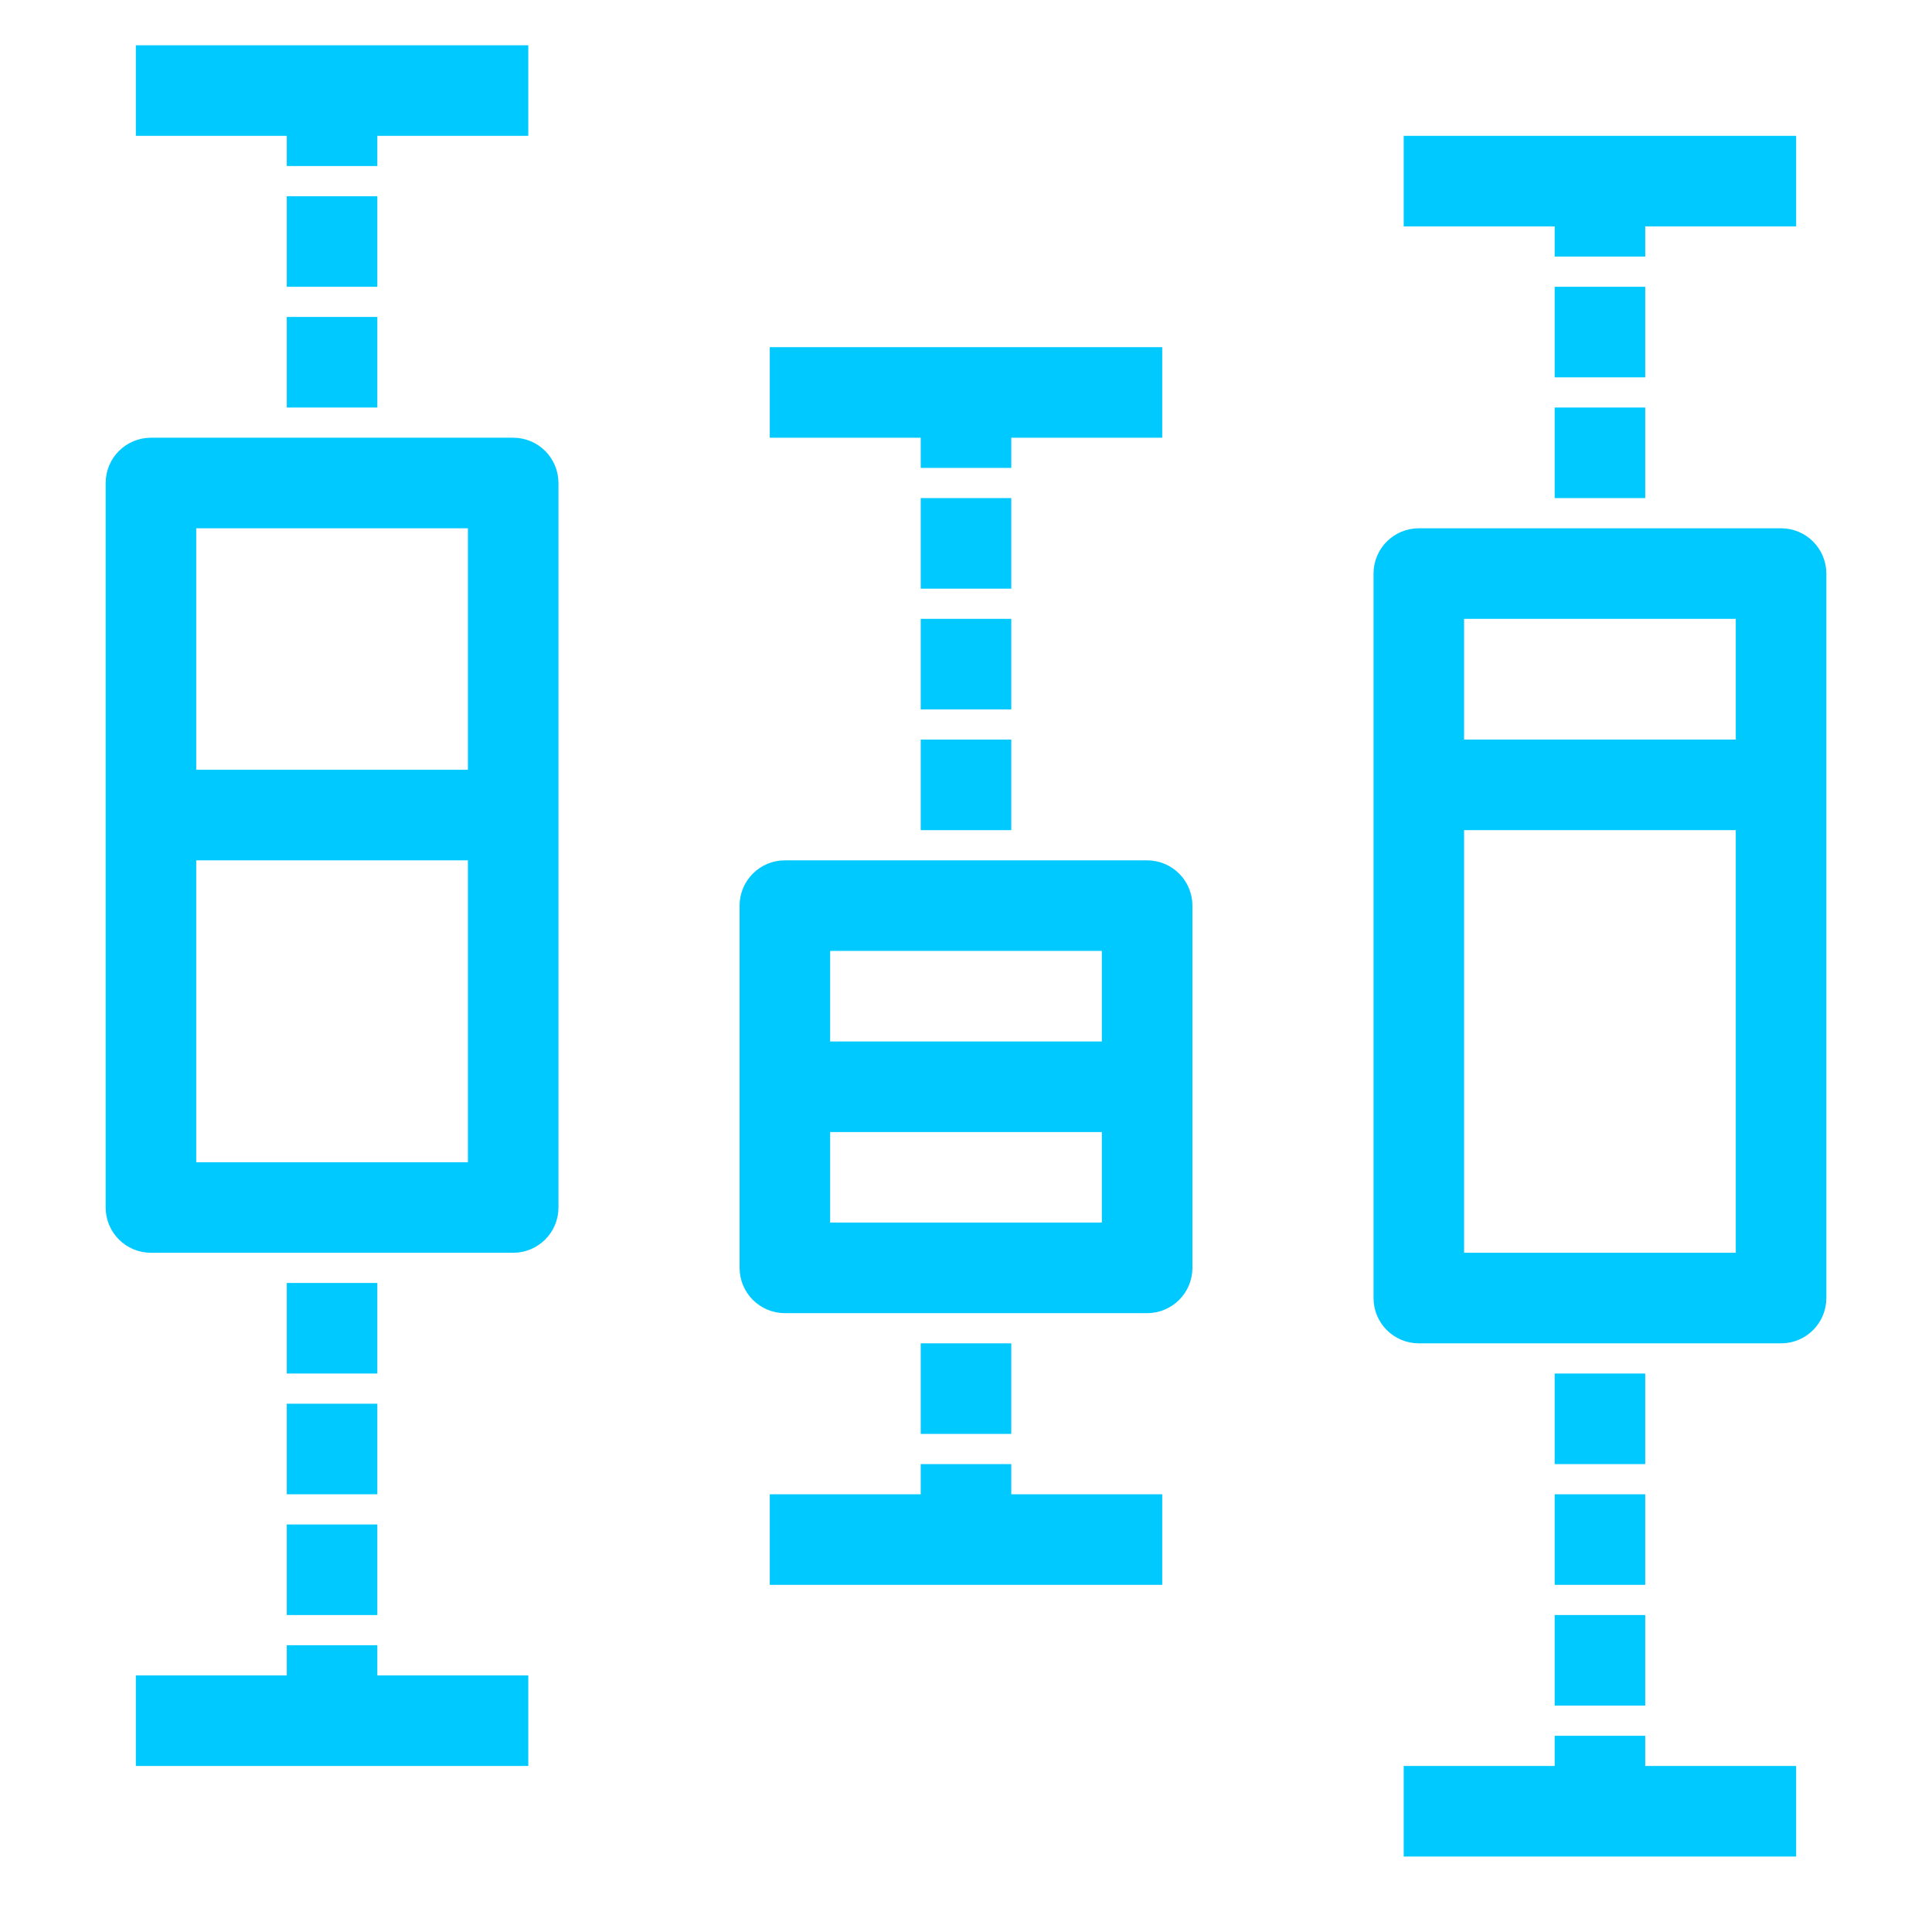
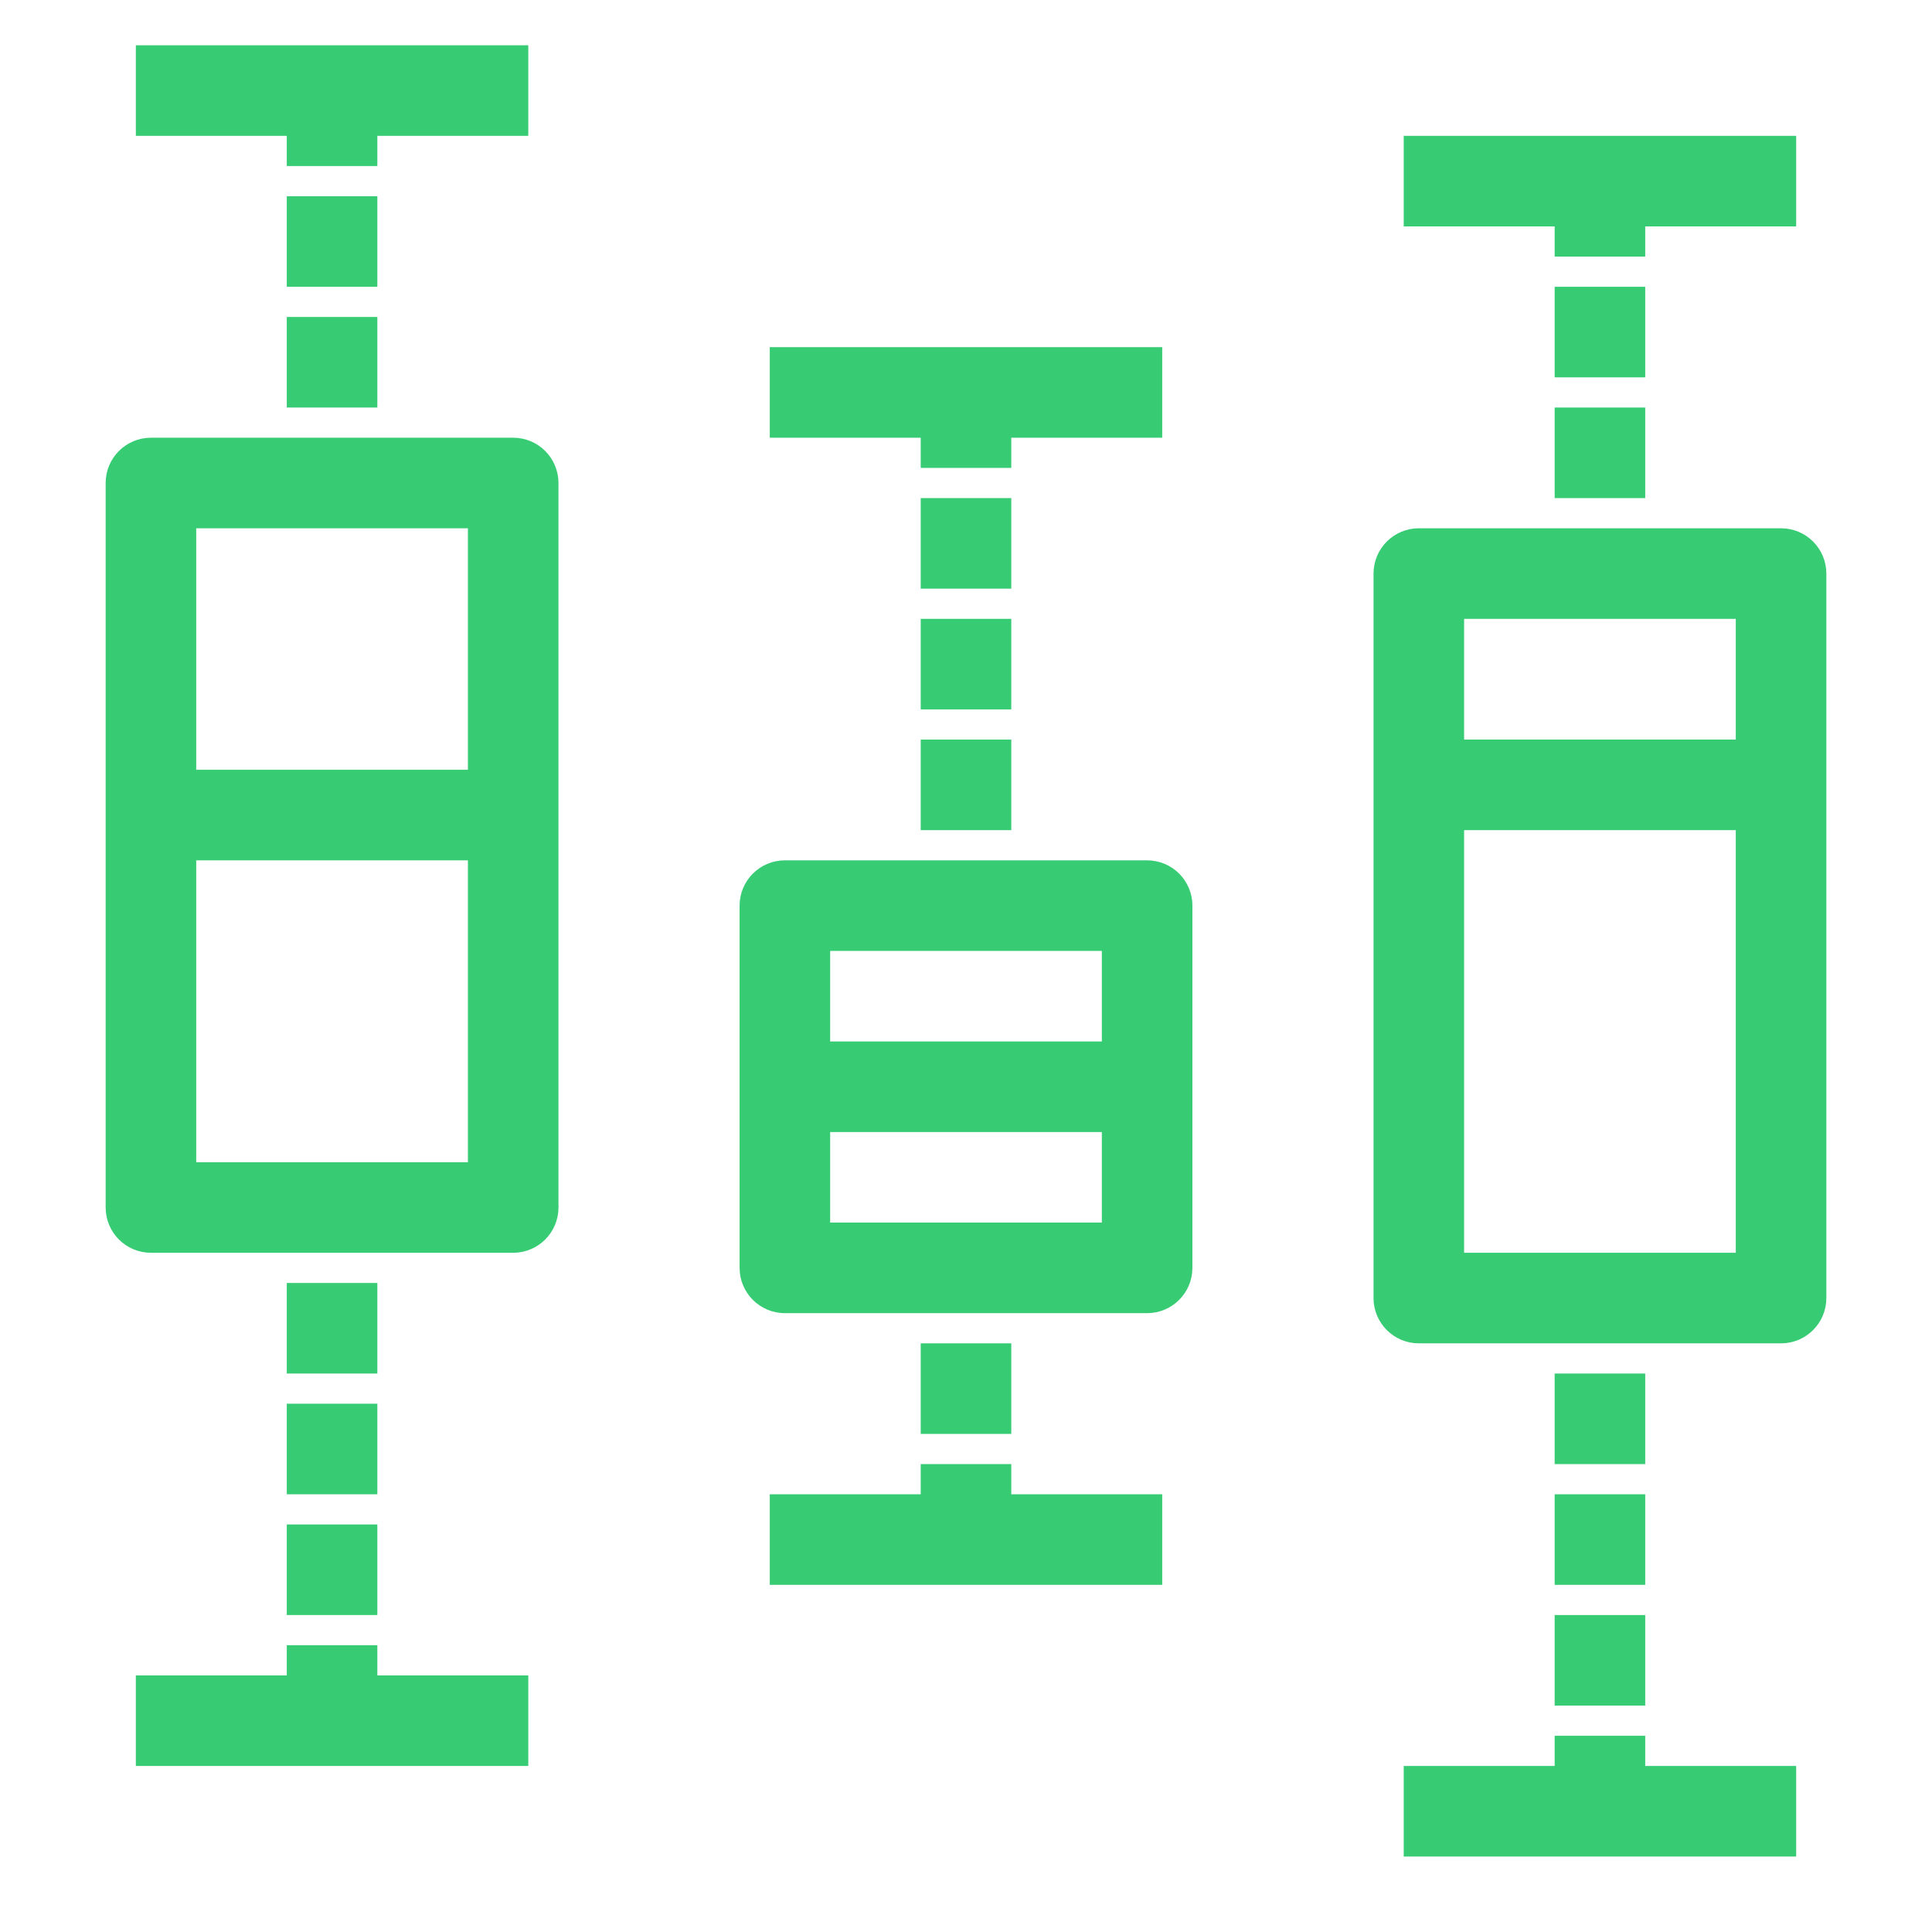
<svg xmlns="http://www.w3.org/2000/svg" id="Layer_1_1_" style="enable-background:new 0 0 64 64;" version="1.1" viewBox="0 0 64 64" xml:space="preserve">
  <g>
-     <text style="fill:#00C9FF" transform="matrix(1 0 0 1 -182.3999 -21)">
-       <tspan style="fill:#00C9FF; font-family:'Montserrat-Regular'; font-size:10px;" x="0" y="0" />
+     <text style="fill:#37CC73" transform="matrix(1 0 0 1 -182.3999 -21)">
+       <tspan style="fill:#37CC73; font-family:'Montserrat-Regular'; font-size:10px;" x="0" y="0" />
      <tspan style="font-family:'Montserrat-Regular'; font-size:10px;" x="6.16" y="0" />
      <tspan style="font-family:'Montserrat-Regular'; font-size:10px;" x="13.11" y="0" />
      <tspan style="font-family:'Montserrat-Regular'; font-size:10px;" x="19.7" y="0" />
      <tspan style="font-family:'Montserrat-Regular'; font-size:10px;" x="9.585" y="12" />
      <tspan style="font-family:'Montserrat-Regular'; font-size:10px;" x="21.535" y="12" />
      <tspan style="font-family:'Montserrat-Regular'; font-size:10px;" x="29.545" y="12" />
    </text>
    <text transform="matrix(1 0 0 1 -92.6147 -21)">
      <tspan style="font-family:'Montserrat-Regular'; font-size:10px;" x="0" y="0" />
      <tspan style="font-family:'Montserrat-Regular'; font-size:10px;" x="-1.04" y="12" />
    </text>
    <text transform="matrix(1 0 0 1 -74.8047 75)">
      <tspan style="font-family:'Montserrat-Regular'; font-size:10px;" x="0" y="0" />
      <tspan style="font-family:'Montserrat-Regular'; font-size:10px;" x="-10.595" y="12" />
    </text>
    <text transform="matrix(1 0 0 1 23.8999 -21)">
      <tspan style="font-family:'Montserrat-Regular'; font-size:10px;" x="0" y="0" />
      <tspan style="font-family:'Montserrat-Regular'; font-size:10px;" x="-9.44" y="12" />
    </text>
    <text transform="matrix(1 0 0 1 104.665 -21)">
      <tspan style="font-family:'Montserrat-Regular'; font-size:10px;" x="0" y="0" />
      <tspan style="font-family:'Montserrat-Regular'; font-size:10px;" x="6.16" y="0" />
      <tspan style="font-family:'Montserrat-Regular'; font-size:10px;" x="11.16" y="0" />
      <tspan style="font-family:'Montserrat-Regular'; font-size:10px;" x="18.25" y="0" />
      <tspan style="font-family:'Montserrat-Regular'; font-size:10px;" x="-6.32" y="12" />
    </text>
    <text transform="matrix(1 0 0 1 191.8101 -21)">
      <tspan style="font-family:'Montserrat-Regular'; font-size:10px;" x="0" y="0" />
      <tspan style="font-family:'Montserrat-Regular'; font-size:10px;" x="6.83" y="0" />
      <tspan style="font-family:'Montserrat-Regular'; font-size:10px;" x="-5.645" y="12" />
      <tspan style="font-family:'Montserrat-Regular'; font-size:10px;" x="0.516" y="12" />
      <tspan style="font-family:'Montserrat-Regular'; font-size:10px;" x="7.465" y="12" />
      <tspan style="font-family:'Montserrat-Regular'; font-size:10px;" x="14.056" y="12" />
      <tspan style="font-family:'Montserrat-Regular'; font-size:10px;" x="53.725" y="12" />
      <tspan style="font-family:'Montserrat-Regular'; font-size:10px;" x="61.735" y="12" />
    </text>
    <text transform="matrix(1 0 0 1 294.96 -21)">
      <tspan style="font-family:'Montserrat-Regular'; font-size:10px;" x="0" y="0" />
      <tspan style="font-family:'Montserrat-Regular'; font-size:10px;" x="14.46" y="0" />
      <tspan style="font-family:'Montserrat-Regular'; font-size:10px;" x="21.05" y="0" />
    </text>
    <text transform="matrix(1 0 0 1 -198.3247 75)">
      <tspan style="font-family:'Montserrat-Regular'; font-size:10px;" x="0" y="0" />
      <tspan style="font-family:'Montserrat-Regular'; font-size:10px;" x="37.36" y="0" />
      <tspan style="font-family:'Montserrat-Regular'; font-size:10px;" x="45.26" y="0" />
    </text>
    <text transform="matrix(1 0 0 1 20.9951 75)">
      <tspan style="font-family:'Montserrat-Regular'; font-size:10px;" x="0" y="0" />
      <tspan style="font-family:'Montserrat-Regular'; font-size:10px;" x="-1.81" y="12" />
      <tspan style="font-family:'Montserrat-Regular'; font-size:10px;" x="10.14" y="12" />
      <tspan style="font-family:'Montserrat-Regular'; font-size:10px;" x="18.15" y="12" />
    </text>
    <text transform="matrix(1 0 0 1 105.4102 75)">
      <tspan style="font-family:'Montserrat-Regular'; font-size:10px;" x="0" y="0" />
      <tspan style="font-family:'Montserrat-Regular'; font-size:10px;" x="-13.53" y="12" />
    </text>
    <text transform="matrix(1 0 0 1 185.6206 75)">
      <tspan style="font-family:'Montserrat-Regular'; font-size:10px;" x="0" y="0" />
      <tspan style="font-family:'Montserrat-Regular'; font-size:10px;" x="6.95" y="0" />
    </text>
    <text transform="matrix(1 0 0 1 308.665 75)">
      <tspan style="font-family:'Montserrat-Regular'; font-size:10px;" x="0" y="0" />
      <tspan style="font-family:'Montserrat-Regular'; font-size:10px;" x="-6.985" y="12" />
    </text>
    <text transform="matrix(1 0 0 1 -196.8198 171)">
      <tspan style="font-family:'Montserrat-Regular'; font-size:10px;" x="0" y="0" />
      <tspan style="font-family:'Montserrat-Regular'; font-size:10px;" x="6.83" y="0" />
      <tspan style="font-family:'Montserrat-Regular'; font-size:10px;" x="42.36" y="0" />
      <tspan style="font-family:'Montserrat-Regular'; font-size:10px;" x="48.95" y="0" />
      <tspan style="font-family:'Montserrat-Regular'; font-size:10px;" x="19.28" y="12" />
    </text>
    <text style="font-family:'Montserrat-Regular'; font-size:10px;" transform="matrix(1 0 0 1 -87.8398 171)" />
    <text transform="matrix(1 0 0 1 1.4502 171)">
      <tspan style="font-family:'Montserrat-Regular'; font-size:10px;" x="0" y="0" />
      <tspan style="font-family:'Montserrat-Regular'; font-size:10px;" x="22.46" y="0" />
      <tspan style="font-family:'Montserrat-Regular'; font-size:10px;" x="29.41" y="0" />
      <tspan style="font-family:'Montserrat-Regular'; font-size:10px;" x="36" y="0" />
      <tspan style="font-family:'Montserrat-Regular'; font-size:10px;" x="17.735" y="12" />
      <tspan style="font-family:'Montserrat-Regular'; font-size:10px;" x="29.685" y="12" />
      <tspan style="font-family:'Montserrat-Regular'; font-size:10px;" x="37.695" y="12" />
    </text>
    <text transform="matrix(1 0 0 1 101.5601 171)">
      <tspan style="font-family:'Montserrat-Regular'; font-size:10px;" x="0" y="0" />
      <tspan style="font-family:'Montserrat-Regular'; font-size:10px;" x="20.14" y="0" />
      <tspan style="font-family:'Montserrat-Regular'; font-size:10px;" x="30.46" y="0" />
    </text>
    <text transform="matrix(1 0 0 1 205.6802 171)">
      <tspan style="font-family:'Montserrat-Regular'; font-size:10px;" x="0" y="0" />
      <tspan style="font-family:'Montserrat-Regular'; font-size:10px;" x="14.49" y="0" />
      <tspan style="font-family:'Montserrat-Regular'; font-size:10px;" x="22.15" y="0" />
      <tspan style="font-family:'Montserrat-Regular'; font-size:10px;" x="0.78" y="12" />
    </text>
    <text transform="matrix(1 0 0 1 302.4751 171)">
      <tspan style="font-family:'Montserrat-Regular'; font-size:10px;" x="0" y="0" />
      <tspan style="font-family:'Montserrat-Regular'; font-size:10px;" x="14.61" y="0" />
      <tspan style="font-family:'Montserrat-Regular'; font-size:10px;" x="21.76" y="0" />
    </text>
    <text transform="matrix(1 0 0 1 -190.0098 267)">
      <tspan style="font-family:'Montserrat-Regular'; font-size:10px;" x="0" y="0" />
      <tspan style="font-family:'Montserrat-Regular'; font-size:10px;" x="7.61" y="0" />
    </text>
    <text transform="matrix(1 0 0 1 -91.7598 267)">
      <tspan style="font-family:'Montserrat-Regular'; font-size:10px;" x="0" y="0" />
      <tspan style="font-family:'Montserrat-Regular'; font-size:10px;" x="10.22" y="12" />
    </text>
    <text transform="matrix(1 0 0 1 1.2153 267)">
      <tspan style="font-family:'Montserrat-Regular'; font-size:10px;" x="0" y="0" />
      <tspan style="font-family:'Montserrat-Regular'; font-size:10px;" x="17.05" y="0" />
      <tspan style="font-family:'Montserrat-Regular'; font-size:10px;" x="22.28" y="0" />
      <tspan style="font-family:'Montserrat-Regular'; font-size:10px;" x="30.18" y="0" />
    </text>
    <text transform="matrix(1 0 0 1 102.0854 267)">
      <tspan style="font-family:'Montserrat-Regular'; font-size:10px;" x="0" y="0" />
      <tspan style="font-family:'Montserrat-Regular'; font-size:10px;" x="8.375" y="12" />
    </text>
    <text transform="matrix(1 0 0 1 206.0303 267)">
      <tspan style="font-family:'Montserrat-Regular'; font-size:10px;" x="0" y="0" />
      <tspan style="font-family:'Montserrat-Regular'; font-size:10px;" x="-9.745" y="12" />
      <tspan style="font-family:'Montserrat-Regular'; font-size:10px;" x="1.045" y="12" />
      <tspan style="font-family:'Montserrat-Regular'; font-size:10px;" x="8.135" y="12" />
    </text>
    <text style="font-family:'Montserrat-Regular'; font-size:10px;" transform="matrix(1 0 0 1 296.3901 267)" />
    <text transform="matrix(1 0 0 1 -186.2197 363)">
      <tspan style="font-family:'Montserrat-Regular'; font-size:10px;" x="0" y="0" />
      <tspan style="font-family:'Montserrat-Regular'; font-size:10px;" x="0.275" y="12" />
      <tspan style="font-family:'Montserrat-Regular'; font-size:10px;" x="11.064" y="12" />
      <tspan style="font-family:'Montserrat-Regular'; font-size:10px;" x="18.155" y="12" />
    </text>
    <text transform="matrix(1 0 0 1 -83.3647 363)">
      <tspan style="font-family:'Montserrat-Regular'; font-size:10px;" x="0" y="0" />
      <tspan style="font-family:'Montserrat-Regular'; font-size:10px;" x="25.28" y="0" />
      <tspan style="font-family:'Montserrat-Regular'; font-size:10px;" x="32.43" y="0" />
      <tspan style="font-family:'Montserrat-Regular'; font-size:10px;" x="6.385" y="12" />
    </text>
    <text transform="matrix(1 0 0 1 17.415 363)">
      <tspan style="font-family:'Montserrat-Regular'; font-size:10px;" x="0" y="0" />
      <tspan style="font-family:'Montserrat-Regular'; font-size:10px;" x="-10.05" y="12" />
      <tspan style="font-family:'Montserrat-Regular'; font-size:10px;" x="0.74" y="12" />
      <tspan style="font-family:'Montserrat-Regular'; font-size:10px;" x="7.83" y="12" />
    </text>
    <text style="font-family:'Montserrat-Regular'; font-size:10px;" transform="matrix(1 0 0 1 116.3203 363)" />
    <text transform="matrix(1 0 0 1 209.2949 363)">
      <tspan style="font-family:'Montserrat-Regular'; font-size:10px;" x="0" y="0" />
      <tspan style="font-family:'Montserrat-Regular'; font-size:10px;" x="-9.93" y="12" />
      <tspan style="font-family:'Montserrat-Regular'; font-size:10px;" x="0.86" y="12" />
      <tspan style="font-family:'Montserrat-Regular'; font-size:10px;" x="7.95" y="12" />
    </text>
    <text transform="matrix(1 0 0 1 305.8599 363)">
      <tspan style="font-family:'Montserrat-Regular'; font-size:10px;" x="0" y="0" />
      <tspan style="font-family:'Montserrat-Regular'; font-size:10px;" x="-3.4" y="12" />
    </text>
    <text transform="matrix(1 0 0 1 -174.6499 459)">
      <tspan style="font-family:'Montserrat-Regular'; font-size:10px;" x="0" y="0" />
      <tspan style="font-family:'Montserrat-Regular'; font-size:10px;" x="-3.53" y="12" />
    </text>
    <text style="font-family:'Montserrat-Regular'; font-size:10px;" transform="matrix(1 0 0 1 -94.7798 459)" />
    <text style="font-family:'Montserrat-Regular'; font-size:10px;" transform="matrix(1 0 0 1 13.8154 459)" />
    <text transform="matrix(1 0 0 1 112.0151 459)">
      <tspan style="font-family:'Montserrat-Regular'; font-size:10px;" x="0" y="0" />
      <tspan style="font-family:'Montserrat-Regular'; font-size:10px;" x="-5.31" y="12" />
      <tspan style="font-family:'Montserrat-Regular'; font-size:10px;" x="4.08" y="12" />
      <tspan style="font-family:'Montserrat-Regular'; font-size:10px;" x="12.11" y="12" />
    </text>
    <text transform="matrix(1 0 0 1 205.8203 459)">
      <tspan style="font-family:'Montserrat-Regular'; font-size:10px;" x="0" y="0" />
      <tspan style="font-family:'Montserrat-Regular'; font-size:10px;" x="-7.33" y="12" />
    </text>
    <text transform="matrix(1 0 0 1 301.8203 459)">
      <tspan style="font-family:'Montserrat-Regular'; font-size:10px;" x="0" y="0" />
      <tspan style="font-family:'Montserrat-Regular'; font-size:10px;" x="-12.81" y="12" />
    </text>
  </g>
  <g />
-   <path style="stroke:#00C9FF; fill:#00C9FF" d="M4,16v24c0,0.552,0.448,1,1,1h12c0.552,0,1-0.448,1-1V16c0-0.552-0.448-1-1-1H5C4.448,15,4,15.448,4,16z M6,39V28h10v11H6z   M16,17v9H6v-9H16z" />
-   <path style="stroke:#00C9FF; fill:#00C9FF" d="M25,30v12c0,0.552,0.448,1,1,1h12c0.552,0,1-0.448,1-1V30c0-0.552-0.448-1-1-1H26C25.448,29,25,29.448,25,30z M27,41v-4h10  v4H27z M37,31v4H27v-4H37z" />
-   <path style="stroke:#00C9FF; fill:#00C9FF" d="M46,19v24c0,0.552,0.448,1,1,1h12c0.552,0,1-0.448,1-1V19c0-0.552-0.448-1-1-1H47C46.448,18,46,18.448,46,19z M48,42V27h10  v15H48z M58,20v5H48v-5H58z" />
-   <rect style="stroke:#00C9FF; fill:#00C9FF" height="2" width="2" x="10" y="11" />
-   <rect style="stroke:#00C9FF; fill:#00C9FF" height="2" width="2" x="10" y="7" />
-   <polygon style="stroke:#00C9FF; fill:#00C9FF" points="12,4 17,4 17,2 5,2 5,4 10,4 10,5 12,5 " />
-   <rect style="stroke:#00C9FF; fill:#00C9FF" height="2" width="2" x="31" y="21" />
-   <rect style="stroke:#00C9FF; fill:#00C9FF" height="2" width="2" x="31" y="17" />
-   <polygon style="stroke:#00C9FF; fill:#00C9FF" points="33,14 38,14 38,12 26,12 26,14 31,14 31,15 33,15 " />
-   <rect style="stroke:#00C9FF; fill:#00C9FF" height="2" width="2" x="31" y="25" />
-   <rect style="stroke:#00C9FF; fill:#00C9FF" height="2" width="2" x="10" y="47" />
-   <rect style="stroke:#00C9FF; fill:#00C9FF" height="2" width="2" x="10" y="51" />
-   <polygon style="stroke:#00C9FF; fill:#00C9FF" points="10,56 5,56 5,58 17,58 17,56 12,56 12,55 10,55 " />
-   <rect style="stroke:#00C9FF; fill:#00C9FF" height="2" width="2" x="10" y="43" />
-   <rect style="stroke:#00C9FF; fill:#00C9FF" height="2" width="2" x="31" y="45" />
-   <polygon style="stroke:#00C9FF; fill:#00C9FF" points="31,50 26,50 26,52 38,52 38,50 33,50 33,49 31,49 " />
-   <rect style="stroke:#00C9FF; fill:#00C9FF" height="2" width="2" x="52" y="14" />
-   <rect style="stroke:#00C9FF; fill:#00C9FF" height="2" width="2" x="52" y="10" />
-   <polygon style="stroke:#00C9FF; fill:#00C9FF" points="54,7 59,7 59,5 47,5 47,7 52,7 52,8 54,8 " />
-   <rect style="stroke:#00C9FF; fill:#00C9FF" height="2" width="2" x="52" y="50" />
-   <rect style="stroke:#00C9FF; fill:#00C9FF" height="2" width="2" x="52" y="54" />
-   <polygon style="stroke:#00C9FF; fill:#00C9FF" points="52,59 47,59 47,61 59,61 59,59 54,59 54,58 52,58 " />
-   <rect style="stroke:#00C9FF; fill:#00C9FF" height="2" width="2" x="52" y="46" />
+   <path style="stroke:#37CC73; fill:#37CC73" d="M4,16v24c0,0.552,0.448,1,1,1h12c0.552,0,1-0.448,1-1V16c0-0.552-0.448-1-1-1H5C4.448,15,4,15.448,4,16z M6,39V28h10v11H6z   M16,17v9H6v-9H16z" />
+   <path style="stroke:#37CC73; fill:#37CC73" d="M25,30v12c0,0.552,0.448,1,1,1h12c0.552,0,1-0.448,1-1V30c0-0.552-0.448-1-1-1H26C25.448,29,25,29.448,25,30z M27,41v-4h10  v4H27z M37,31v4H27v-4H37z" />
+   <path style="stroke:#37CC73; fill:#37CC73" d="M46,19v24c0,0.552,0.448,1,1,1h12c0.552,0,1-0.448,1-1V19c0-0.552-0.448-1-1-1H47C46.448,18,46,18.448,46,19z M48,42V27h10  v15H48z M58,20v5H48v-5H58z" />
+   <rect style="stroke:#37CC73; fill:#37CC73" height="2" width="2" x="10" y="11" />
+   <rect style="stroke:#37CC73; fill:#37CC73" height="2" width="2" x="10" y="7" />
+   <polygon style="stroke:#37CC73; fill:#37CC73" points="12,4 17,4 17,2 5,2 5,4 10,4 10,5 12,5 " />
+   <rect style="stroke:#37CC73; fill:#37CC73" height="2" width="2" x="31" y="21" />
+   <rect style="stroke:#37CC73; fill:#37CC73" height="2" width="2" x="31" y="17" />
+   <polygon style="stroke:#37CC73; fill:#37CC73" points="33,14 38,14 38,12 26,12 26,14 31,14 31,15 33,15 " />
+   <rect style="stroke:#37CC73; fill:#37CC73" height="2" width="2" x="31" y="25" />
+   <rect style="stroke:#37CC73; fill:#37CC73" height="2" width="2" x="10" y="47" />
+   <rect style="stroke:#37CC73; fill:#37CC73" height="2" width="2" x="10" y="51" />
+   <polygon style="stroke:#37CC73; fill:#37CC73" points="10,56 5,56 5,58 17,58 17,56 12,56 12,55 10,55 " />
+   <rect style="stroke:#37CC73; fill:#37CC73" height="2" width="2" x="10" y="43" />
+   <rect style="stroke:#37CC73; fill:#37CC73" height="2" width="2" x="31" y="45" />
+   <polygon style="stroke:#37CC73; fill:#37CC73" points="31,50 26,50 26,52 38,52 38,50 33,50 33,49 31,49 " />
+   <rect style="stroke:#37CC73; fill:#37CC73" height="2" width="2" x="52" y="14" />
+   <rect style="stroke:#37CC73; fill:#37CC73" height="2" width="2" x="52" y="10" />
+   <polygon style="stroke:#37CC73; fill:#37CC73" points="54,7 59,7 59,5 47,5 47,7 52,7 52,8 54,8 " />
+   <rect style="stroke:#37CC73; fill:#37CC73" height="2" width="2" x="52" y="50" />
+   <rect style="stroke:#37CC73; fill:#37CC73" height="2" width="2" x="52" y="54" />
+   <polygon style="stroke:#37CC73; fill:#37CC73" points="52,59 47,59 47,61 59,61 59,59 54,59 54,58 52,58 " />
+   <rect style="stroke:#37CC73; fill:#37CC73" height="2" width="2" x="52" y="46" />
</svg>
